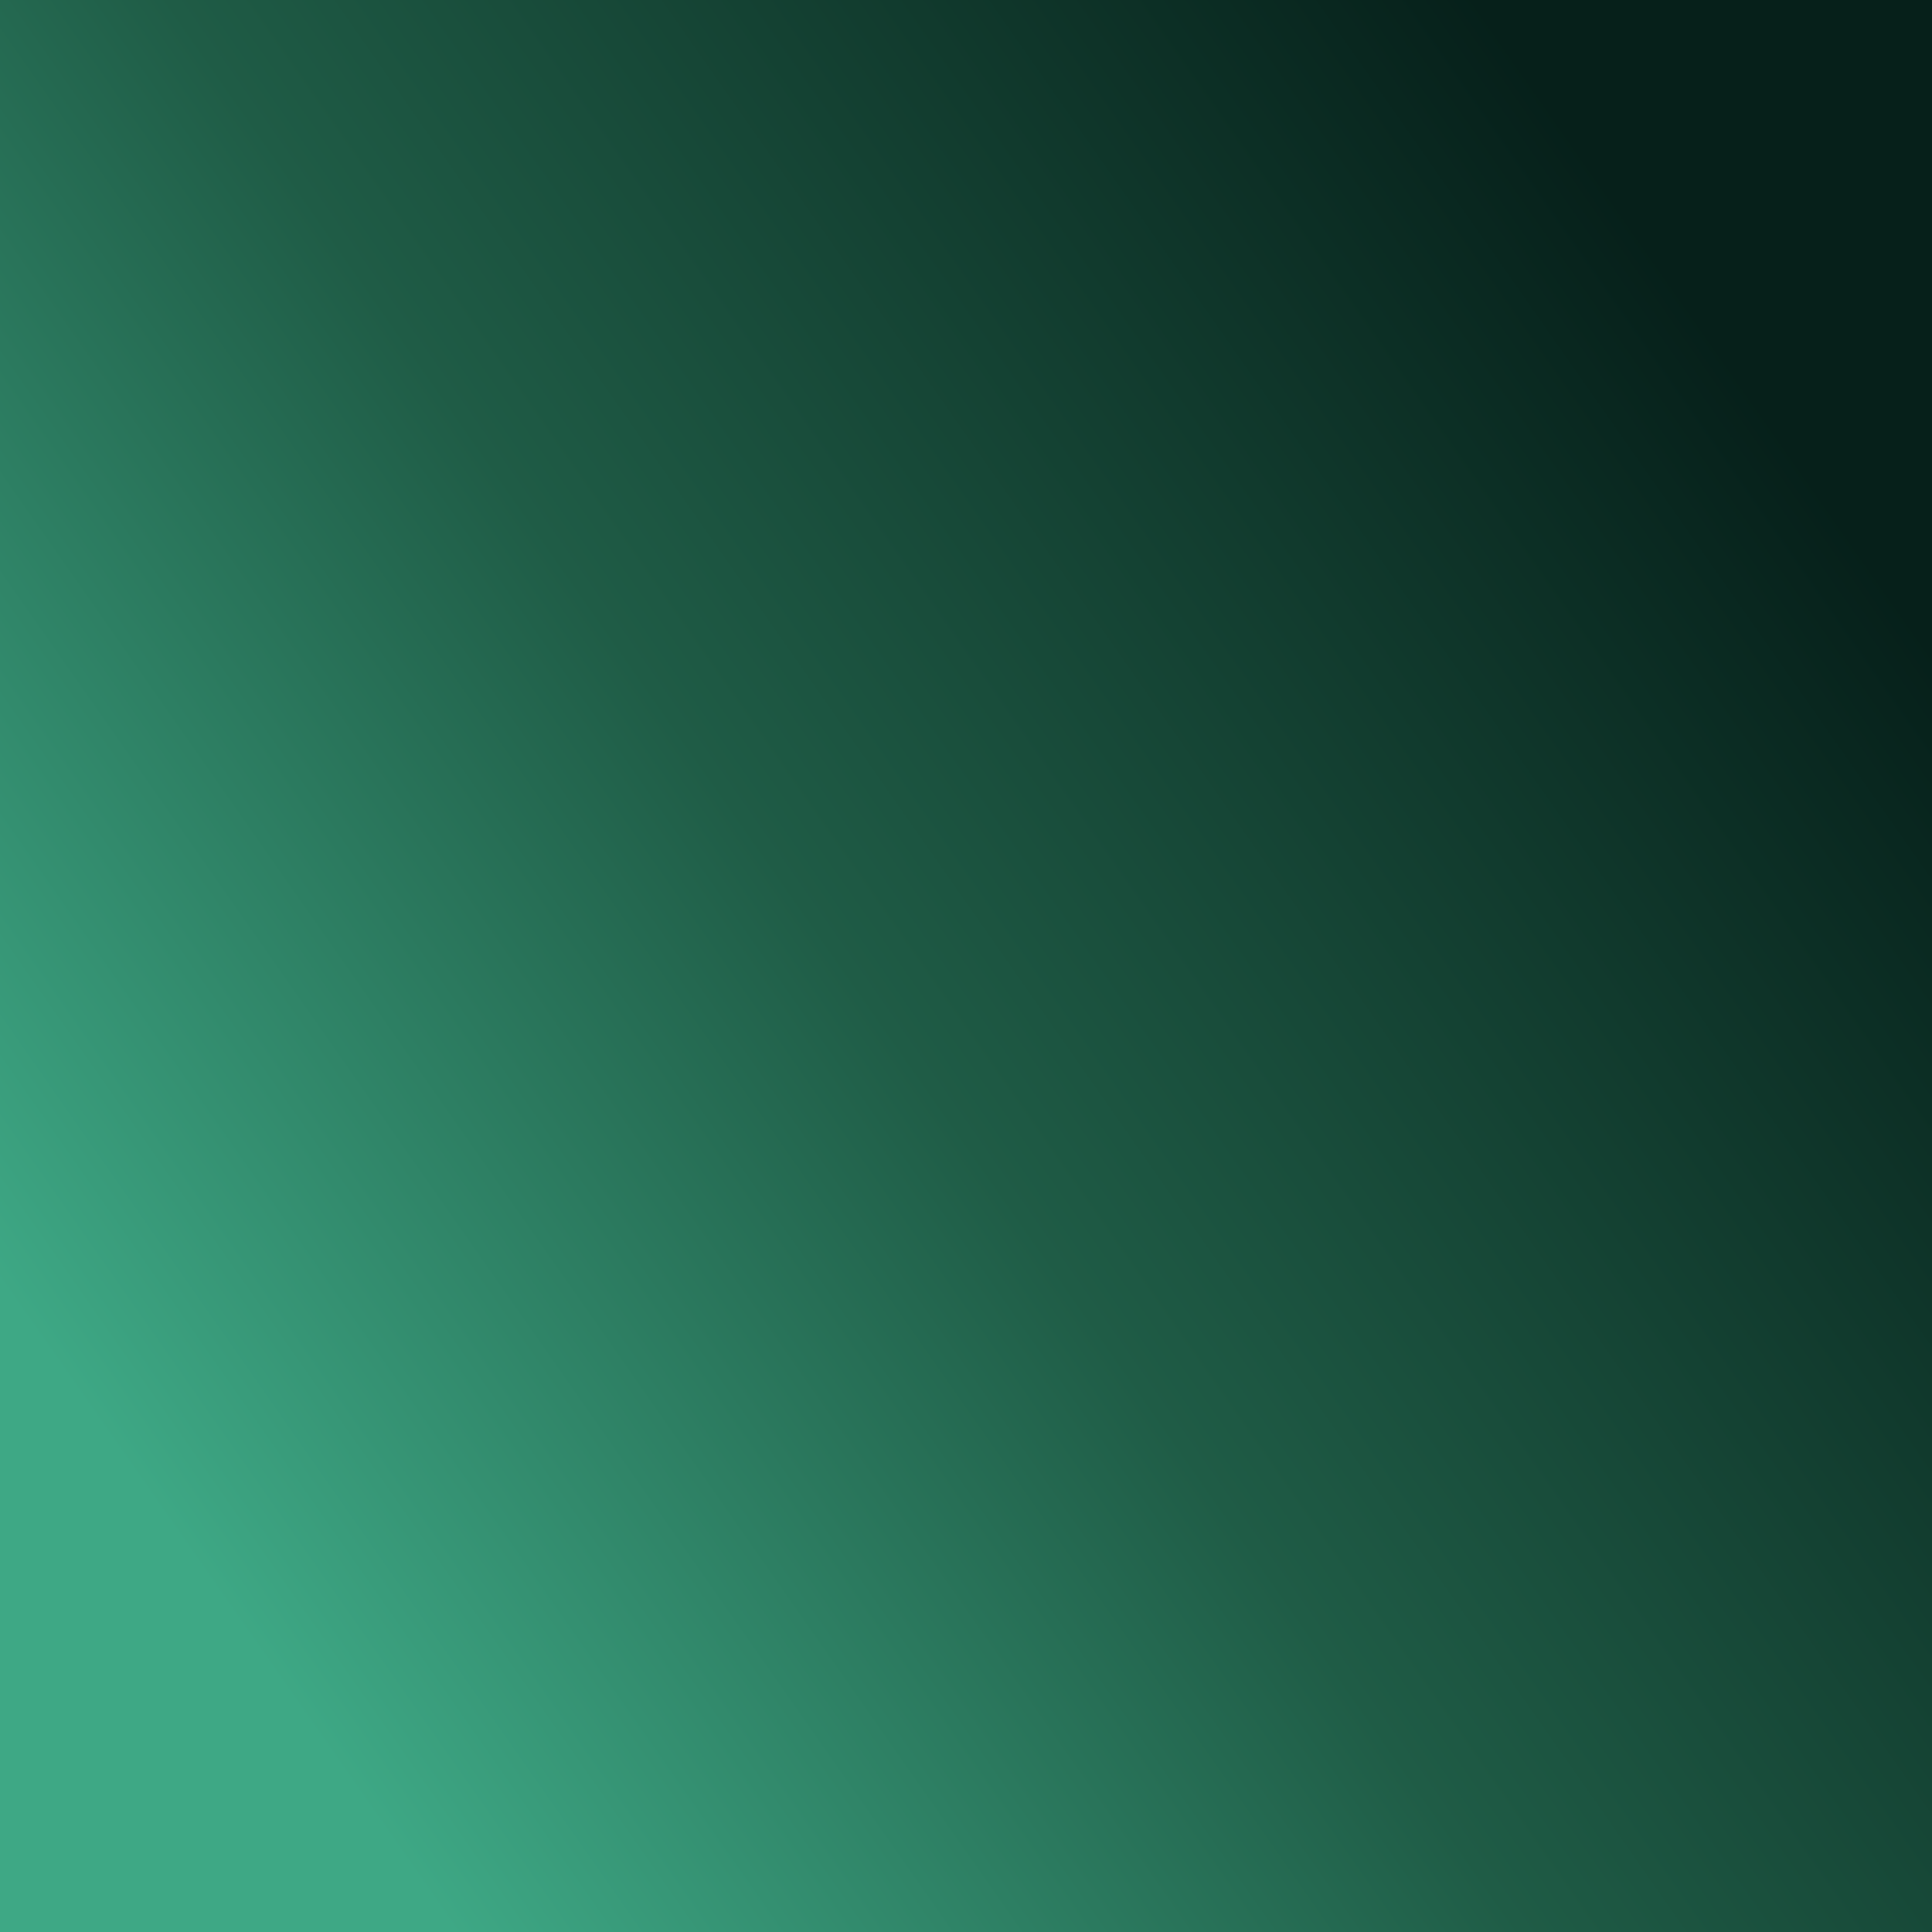
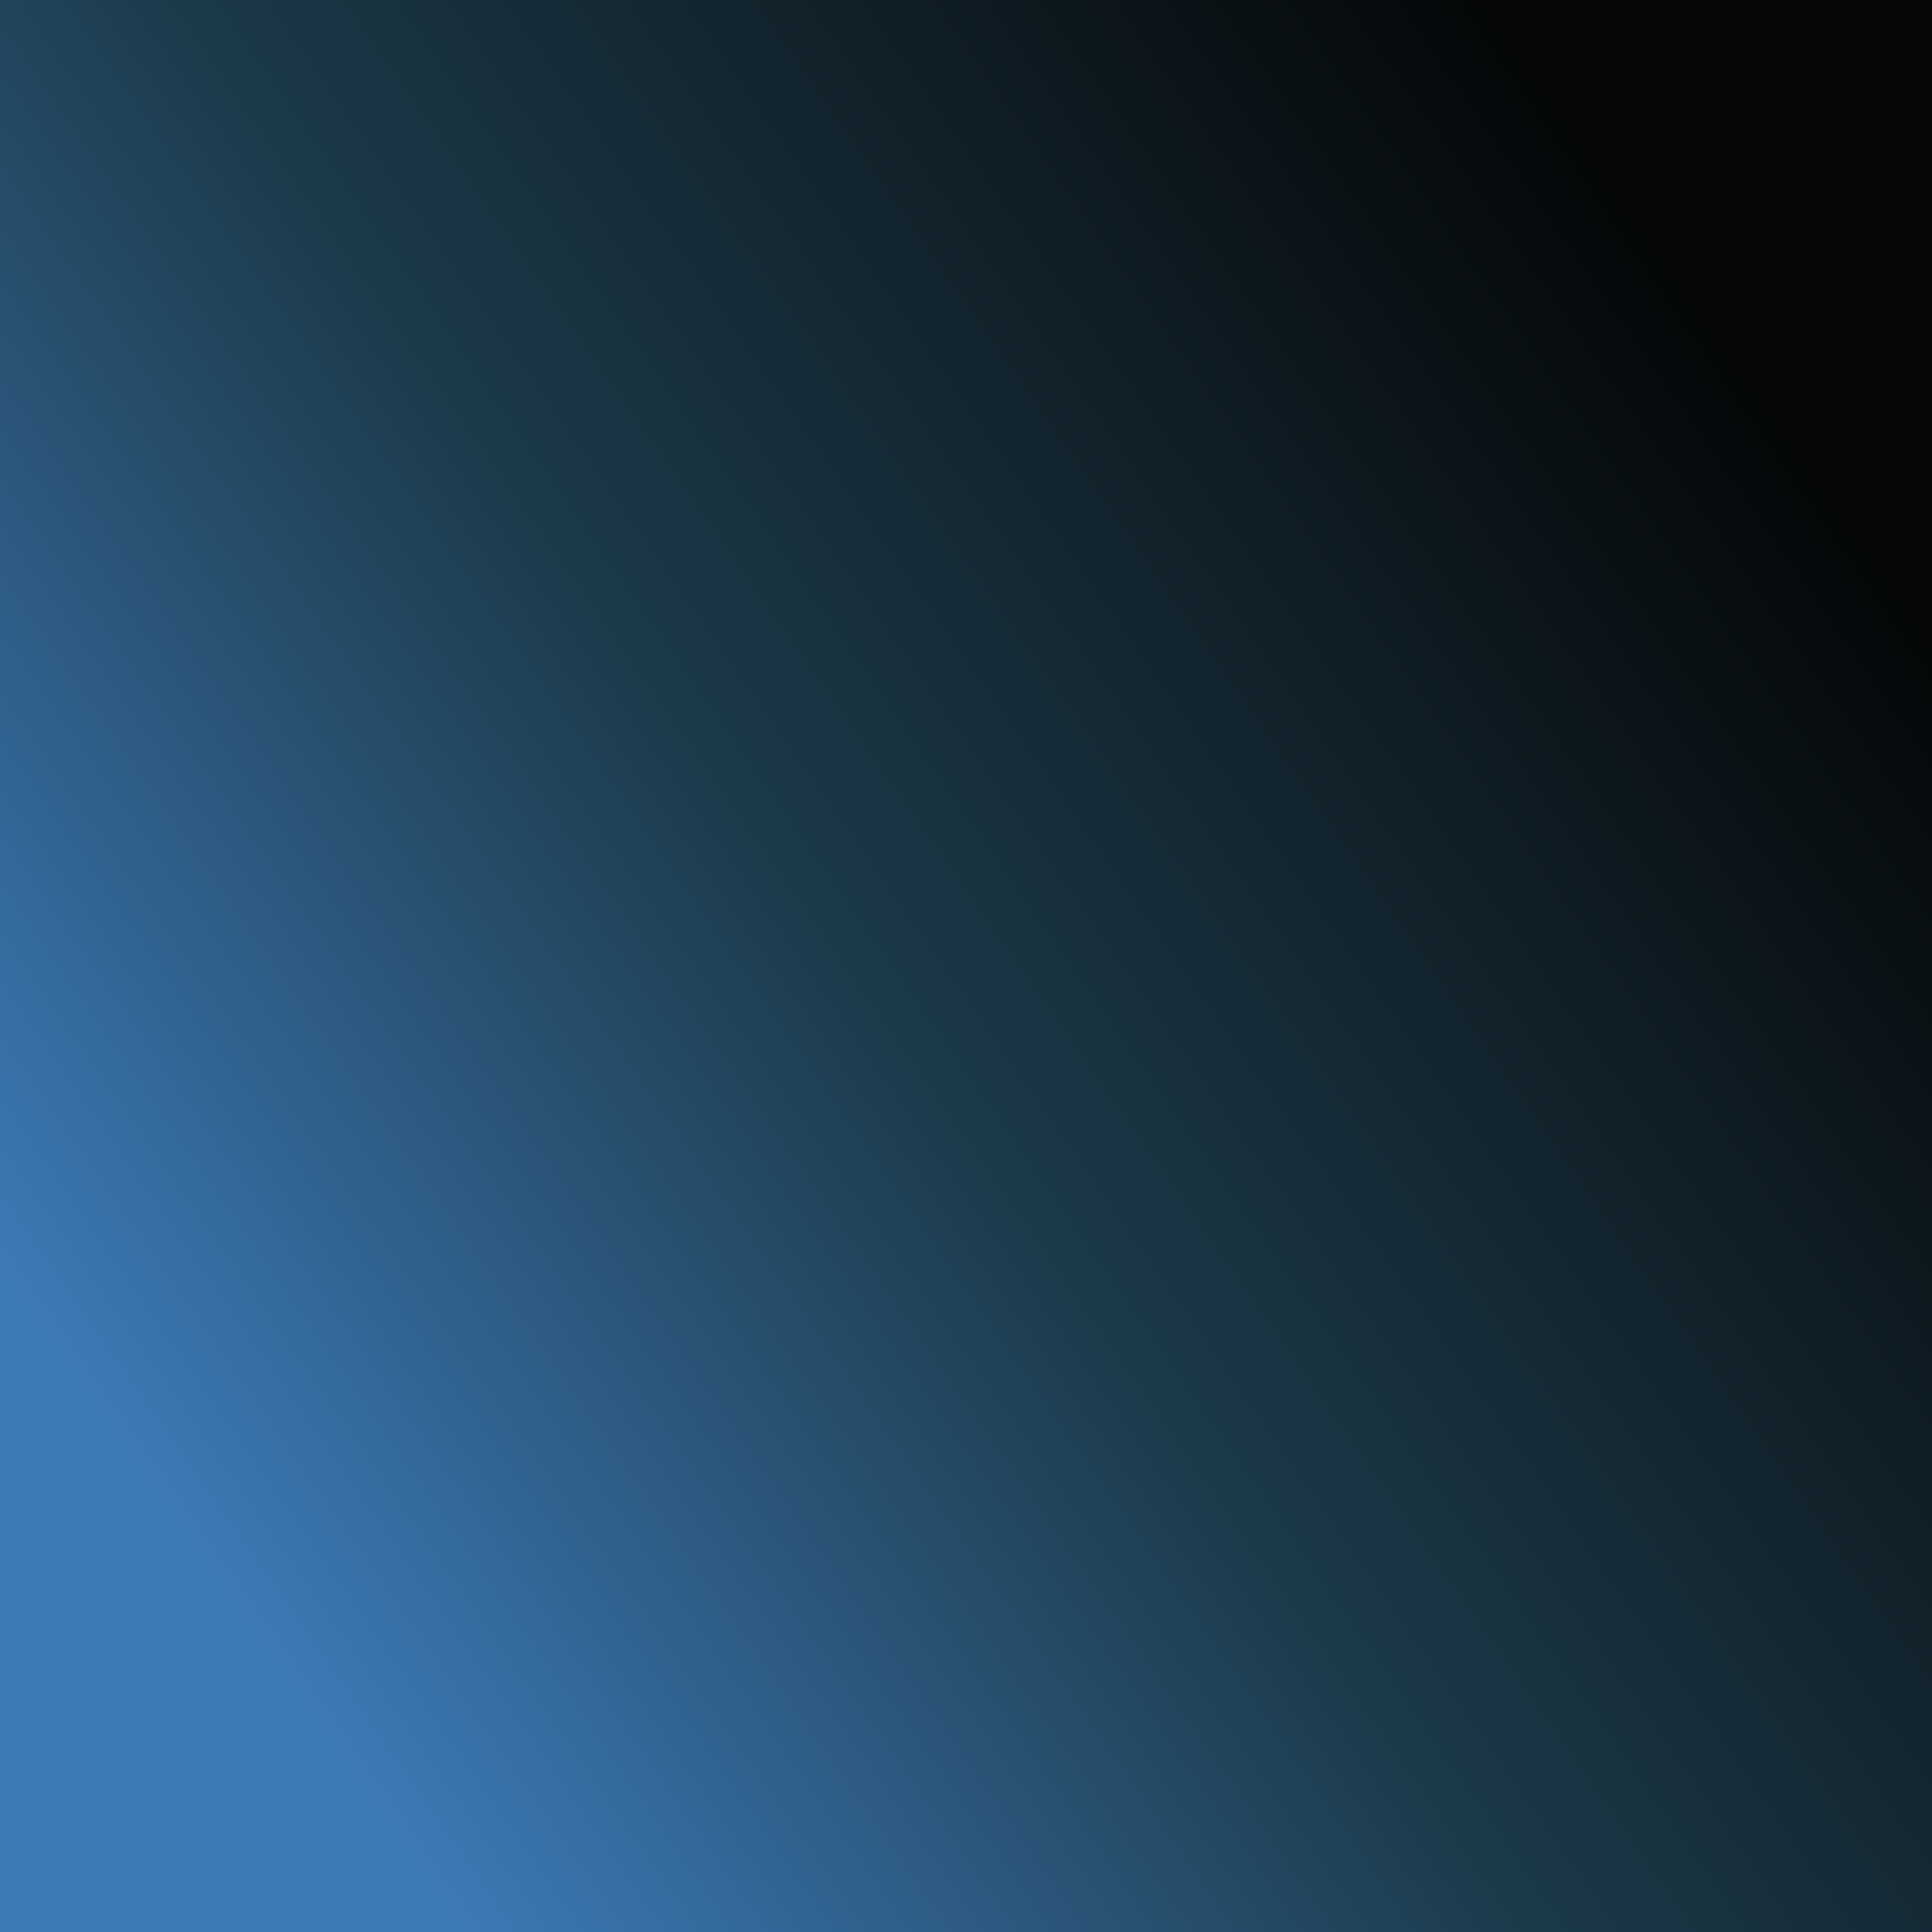
<svg xmlns="http://www.w3.org/2000/svg" width="400" height="400" viewBox="0 0 400 400">
  <defs>
    <linearGradient id="gcov2" x1="0.910" y1="0.213" x2="0.090" y2="0.787">
-       <stop offset="0" stop-color="#06201a" />
-       <stop offset="0.55" stop-color="#1f5c46" />
-       <stop offset="1" stop-color="#3ea885" />
+       <stop offset="0" stop-color="#050708" />
+       <stop offset="0.55" stop-color="#1c3a4a" />
+       <stop offset="1" stop-color="#3d7ab8" />
    </linearGradient>
  </defs>
  <rect width="400" height="400" fill="url(#gcov2)" />
</svg>
